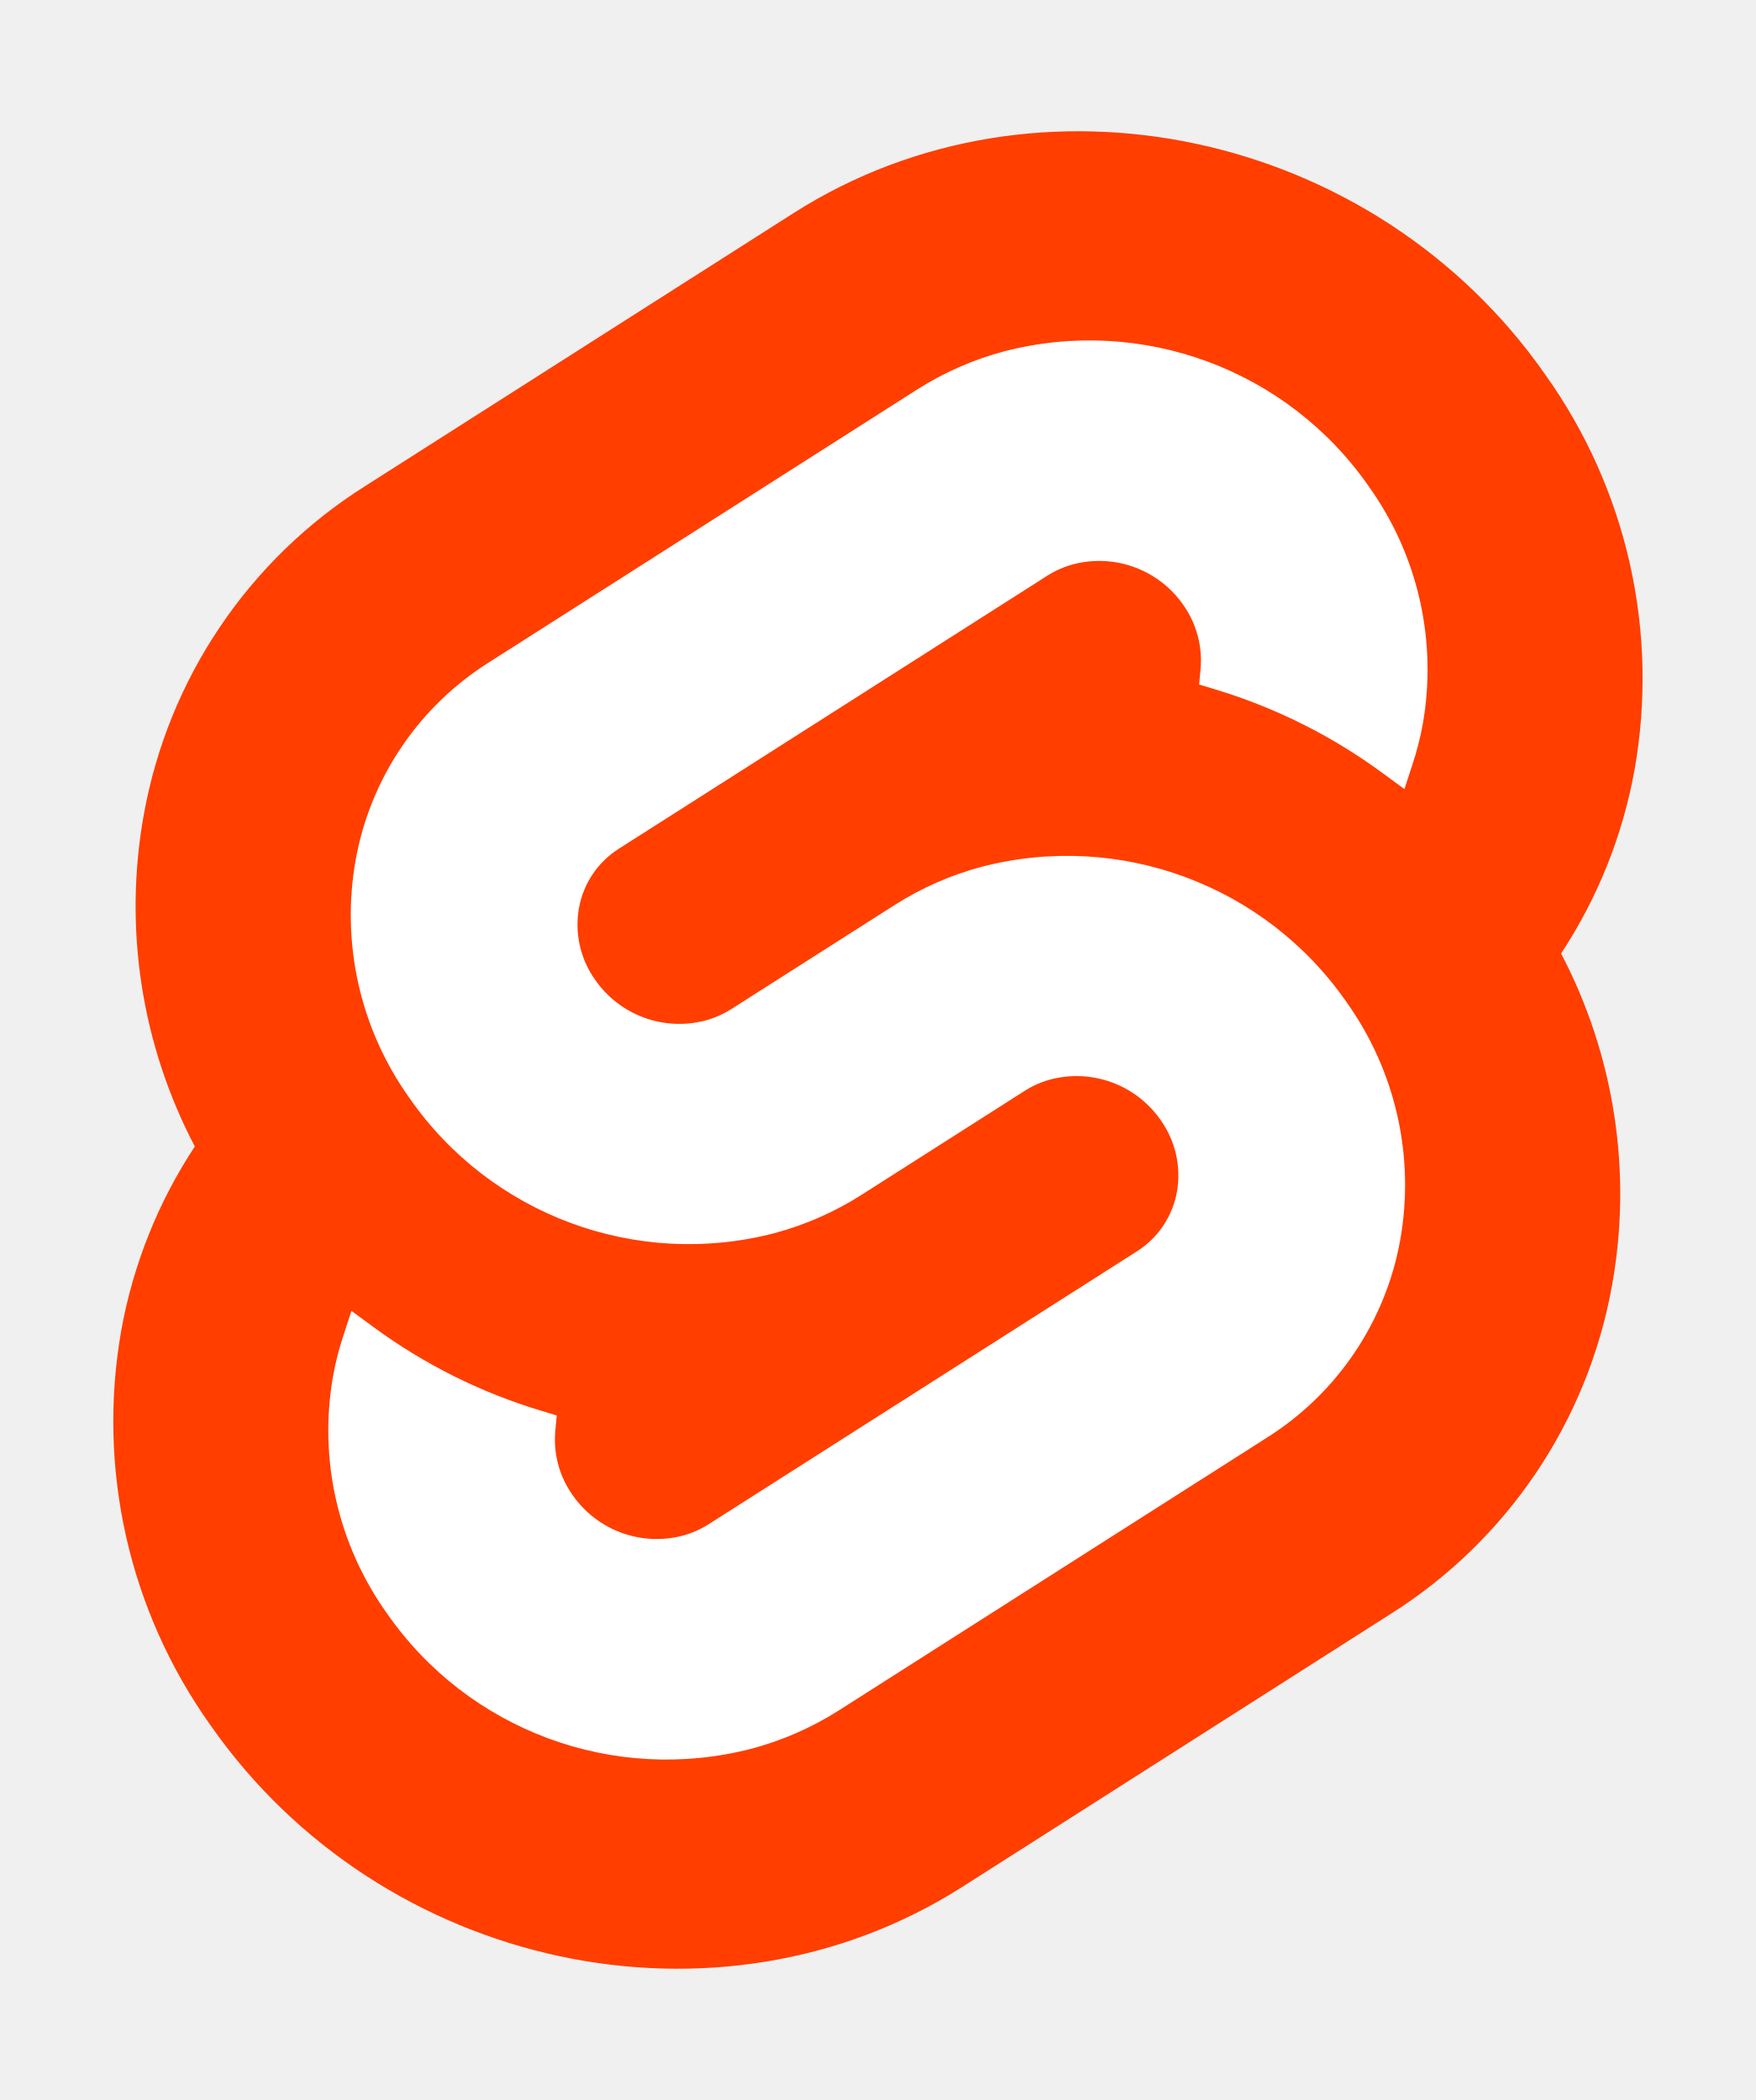
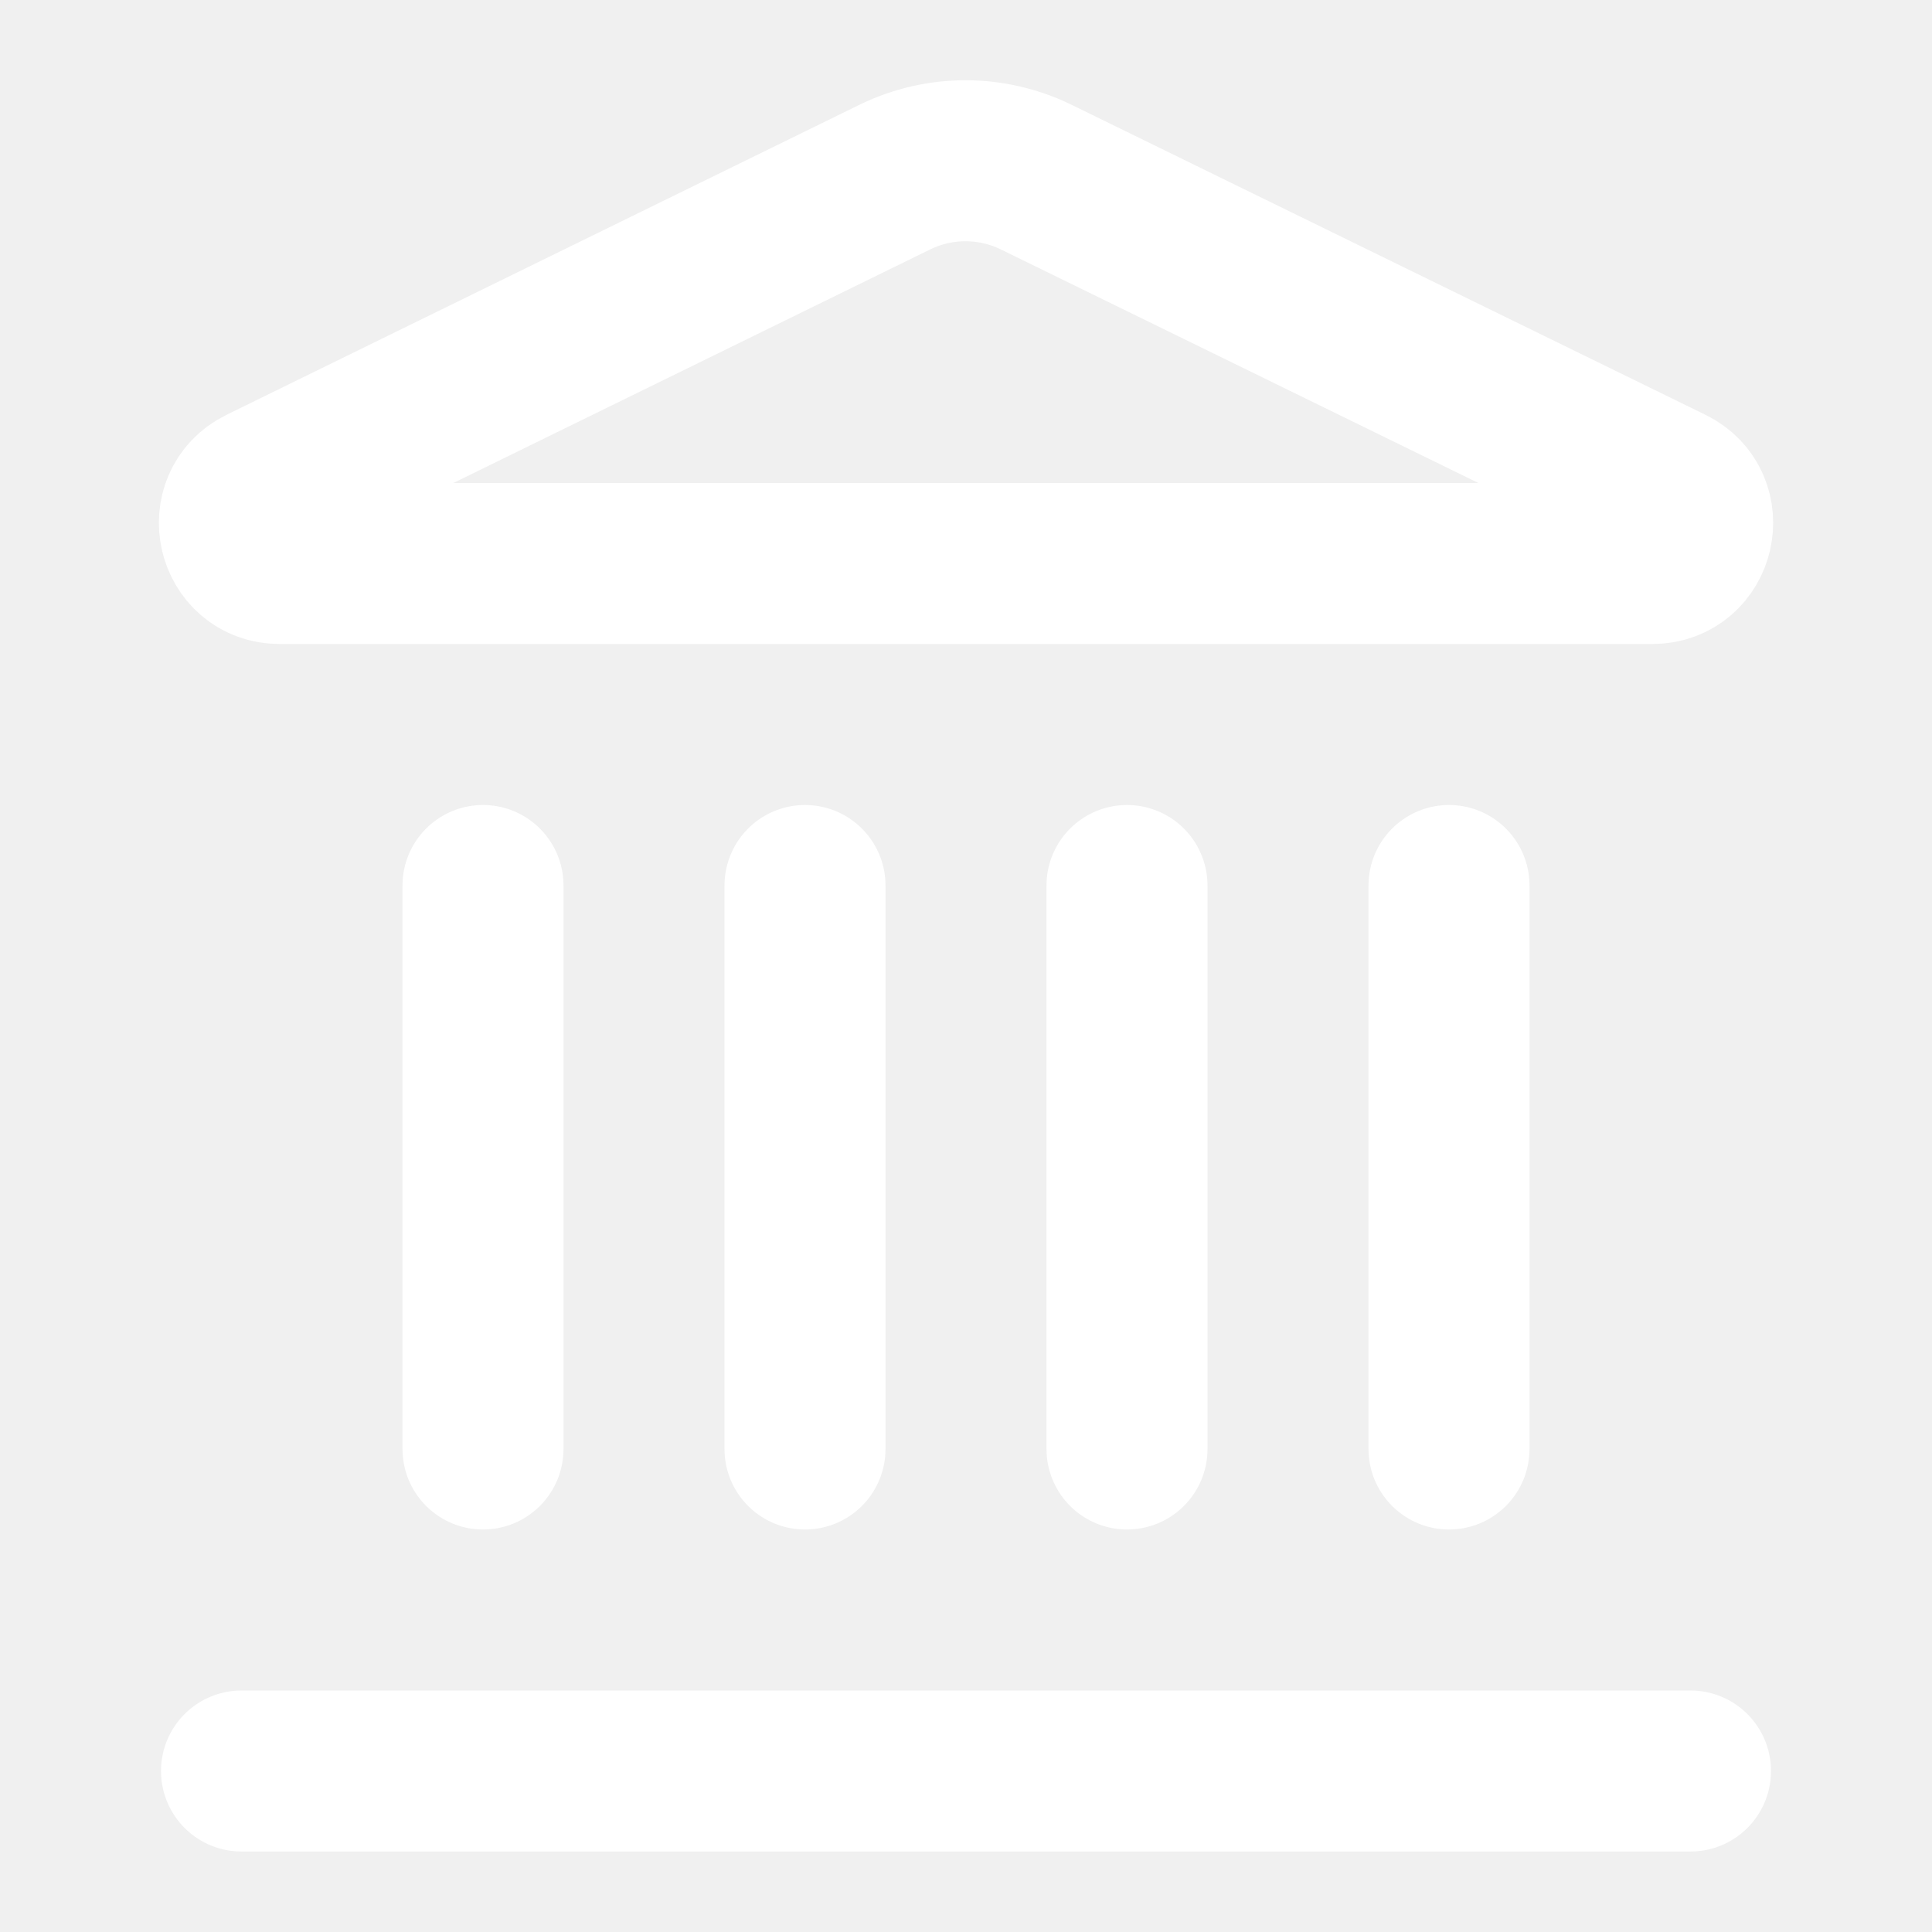
- <svg xmlns="http://www.w3.org/2000/svg" width="107" height="128" viewBox="0 0 107 128">
-   <path d="M94.157 22.819c-10.4-14.885-30.94-19.297-45.792-9.835L22.282 29.608A29.92 29.92 0 0 0 8.764 49.65a31.5 31.5 0 0 0 3.108 20.231 30 30 0 0 0-4.477 11.183 31.9 31.9 0 0 0 5.448 24.116c10.402 14.887 30.942 19.297 45.791 9.835l26.083-16.624A29.92 29.92 0 0 0 98.235 78.35a31.53 31.53 0 0 0-3.105-20.232 30 30 0 0 0 4.474-11.182 31.88 31.88 0 0 0-5.447-24.116" style="fill:#ff3e00" />
-   <path d="M45.817 106.582a20.72 20.72 0 0 1-22.237-8.243 19.17 19.17 0 0 1-3.277-14.503 18 18 0 0 1 .624-2.435l.49-1.498 1.337.981a33.6 33.6 0 0 0 10.203 5.098l.97.294-.09.968a5.85 5.85 0 0 0 1.052 3.878 6.24 6.24 0 0 0 6.695 2.485 5.8 5.8 0 0 0 1.603-.704L69.27 76.28a5.43 5.43 0 0 0 2.45-3.631 5.8 5.8 0 0 0-.987-4.371 6.24 6.24 0 0 0-6.698-2.487 5.7 5.7 0 0 0-1.6.704l-9.953 6.345a19 19 0 0 1-5.296 2.326 20.72 20.72 0 0 1-22.237-8.243 19.17 19.17 0 0 1-3.277-14.502 17.99 17.99 0 0 1 8.13-12.052l26.081-16.623a19 19 0 0 1 5.3-2.329 20.72 20.72 0 0 1 22.237 8.243 19.17 19.17 0 0 1 3.277 14.503 18 18 0 0 1-.624 2.435l-.49 1.498-1.337-.98a33.6 33.6 0 0 0-10.203-5.1l-.97-.294.09-.968a5.86 5.86 0 0 0-1.052-3.878 6.24 6.24 0 0 0-6.696-2.485 5.8 5.8 0 0 0-1.602.704L37.73 51.72a5.42 5.42 0 0 0-2.449 3.63 5.79 5.79 0 0 0 .986 4.372 6.24 6.24 0 0 0 6.698 2.486 5.8 5.8 0 0 0 1.602-.704l9.952-6.342a19 19 0 0 1 5.295-2.328 20.72 20.72 0 0 1 22.237 8.242 19.17 19.17 0 0 1 3.277 14.503 18 18 0 0 1-8.13 12.053l-26.081 16.622a19 19 0 0 1-5.3 2.328" style="fill:#fff" />
+ <svg xmlns="http://www.w3.org/2000/svg" width="24" height="24" viewBox="0 0 24 24" fill="none" stroke="#fff" stroke-width="2" stroke-linecap="round" stroke-linejoin="round" class="lucide lucide-landmark-icon lucide-landmark">
+   <path d="M10 18v-7" />
+   <path d="M11.12 2.198a2 2 0 0 1 1.76.006l7.866 3.847c.476.233.31.949-.22.949H3.474c-.53 0-.695-.716-.22-.949z" />
+   <path d="M14 18v-7" />
+   <path d="M18 18v-7" />
+   <path d="M3 22h18" />
+   <path d="M6 18v-7" />
</svg>
